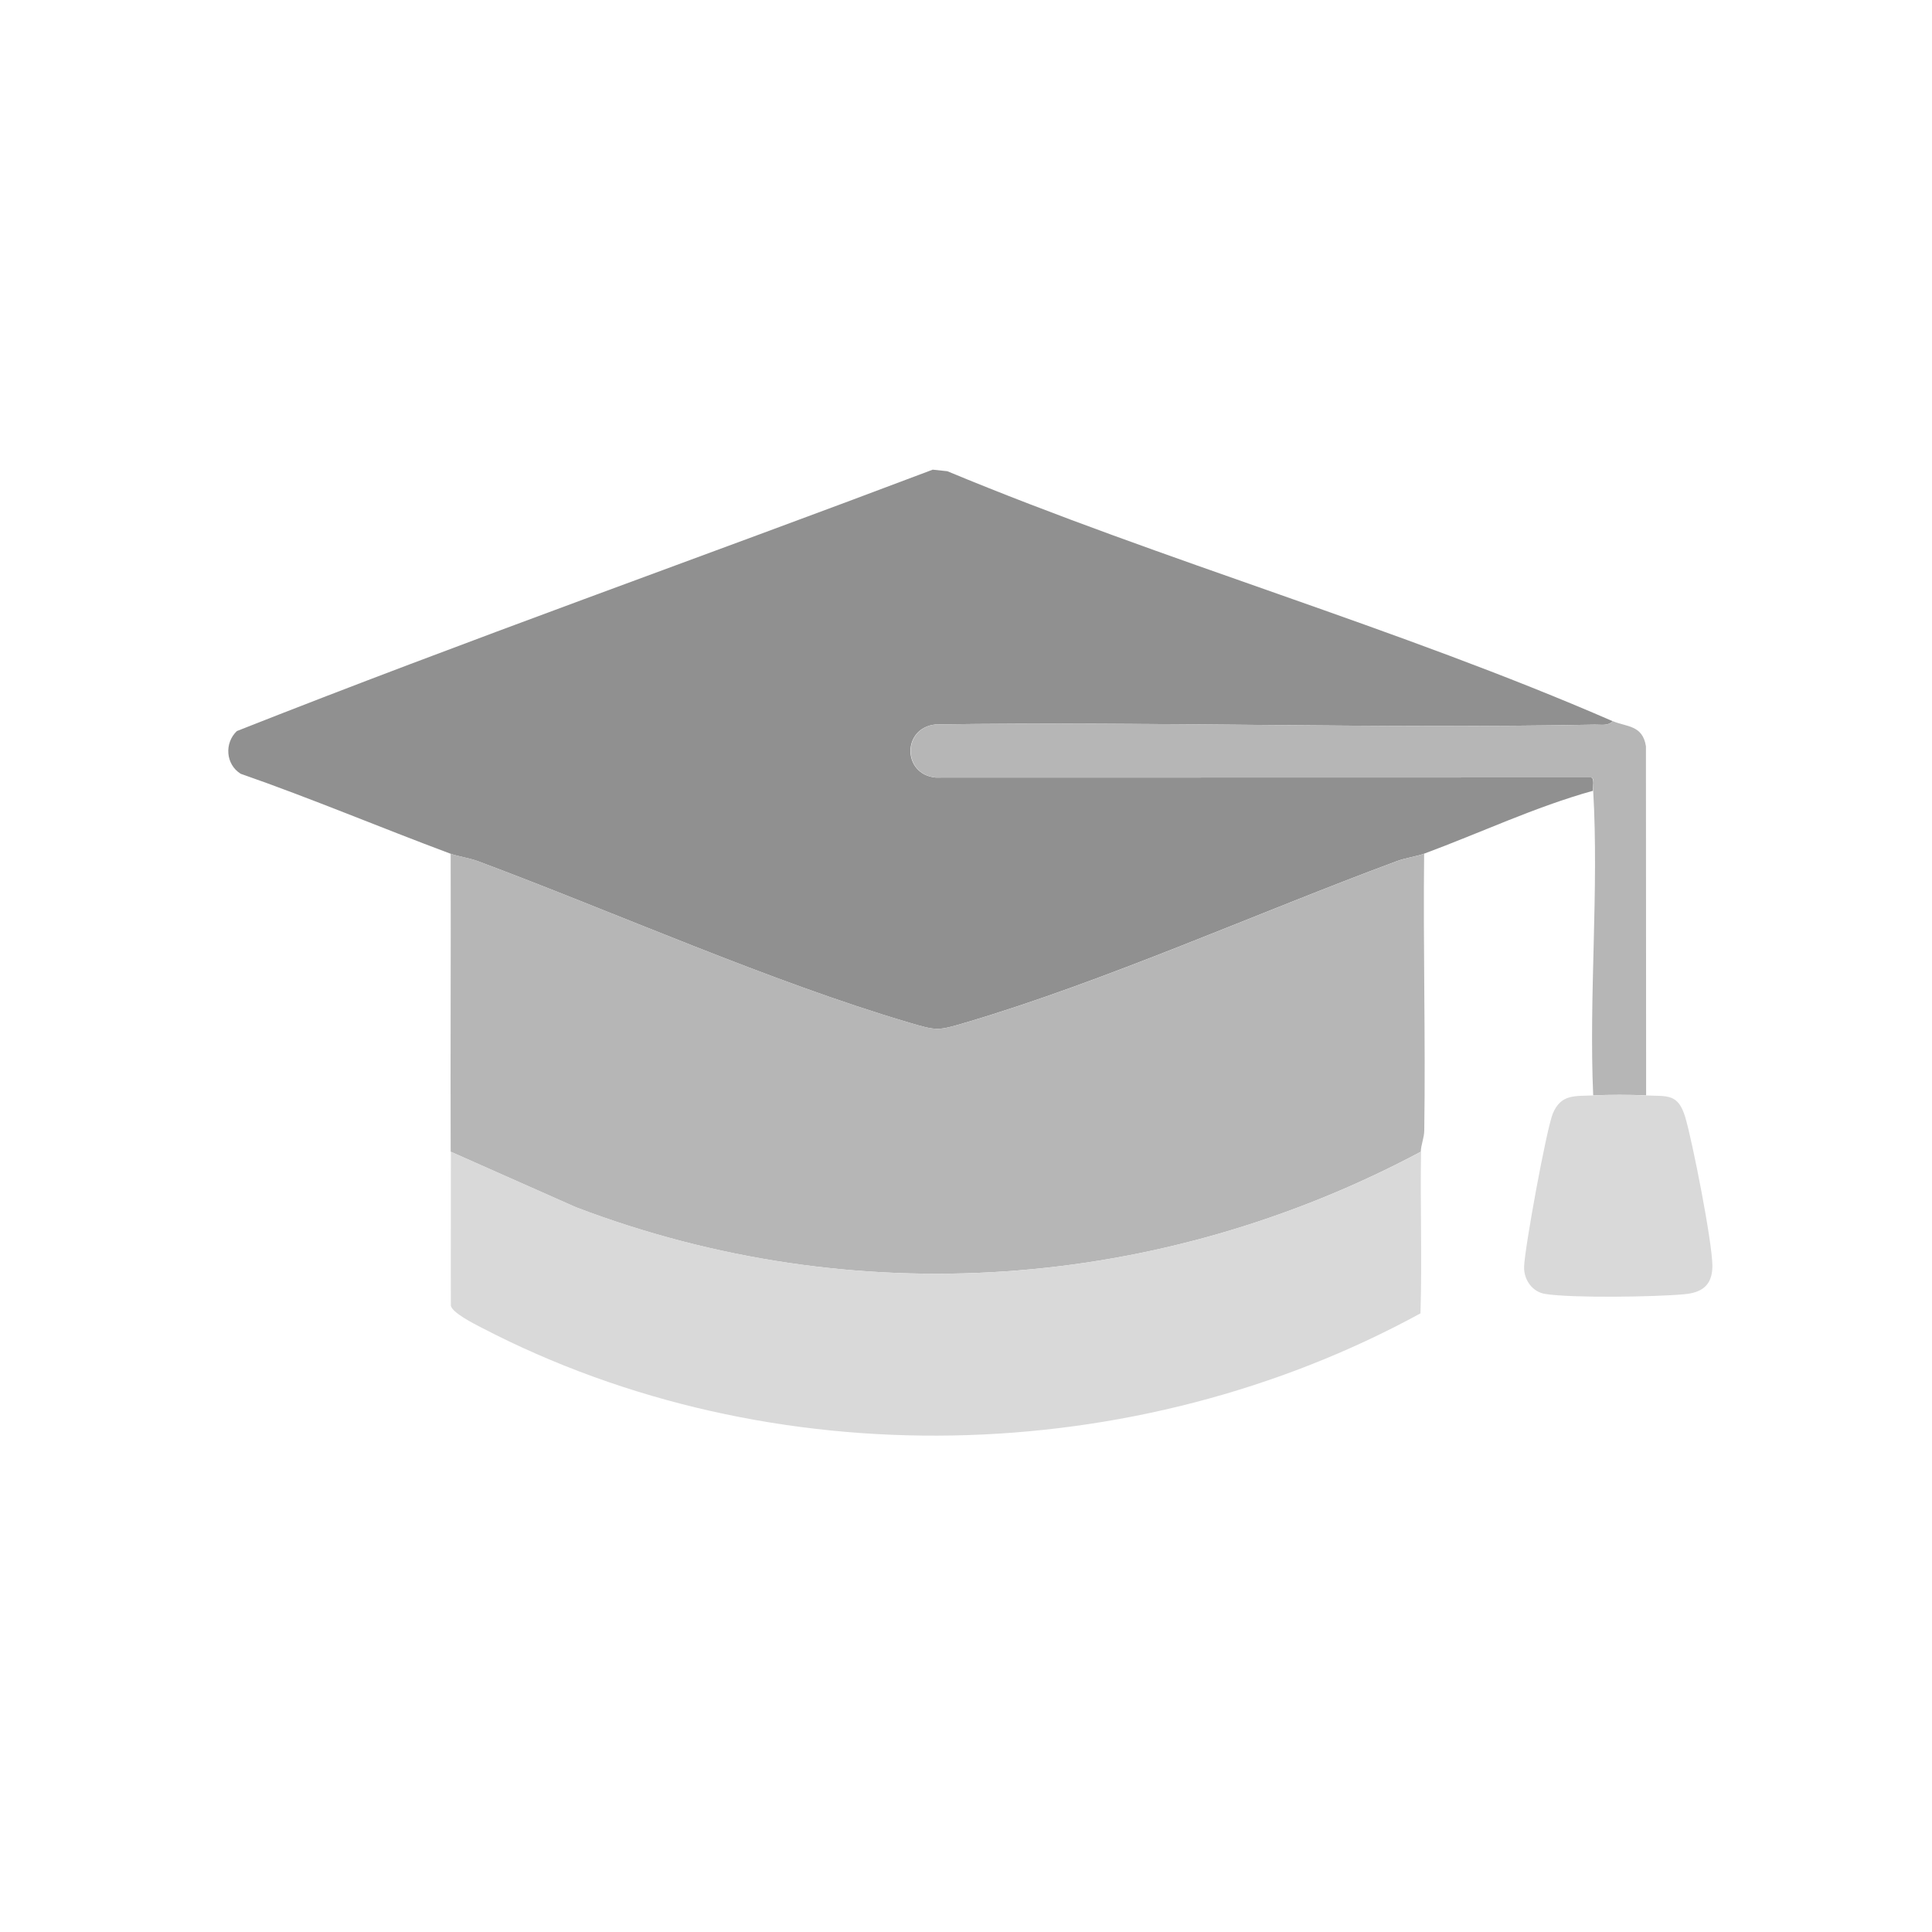
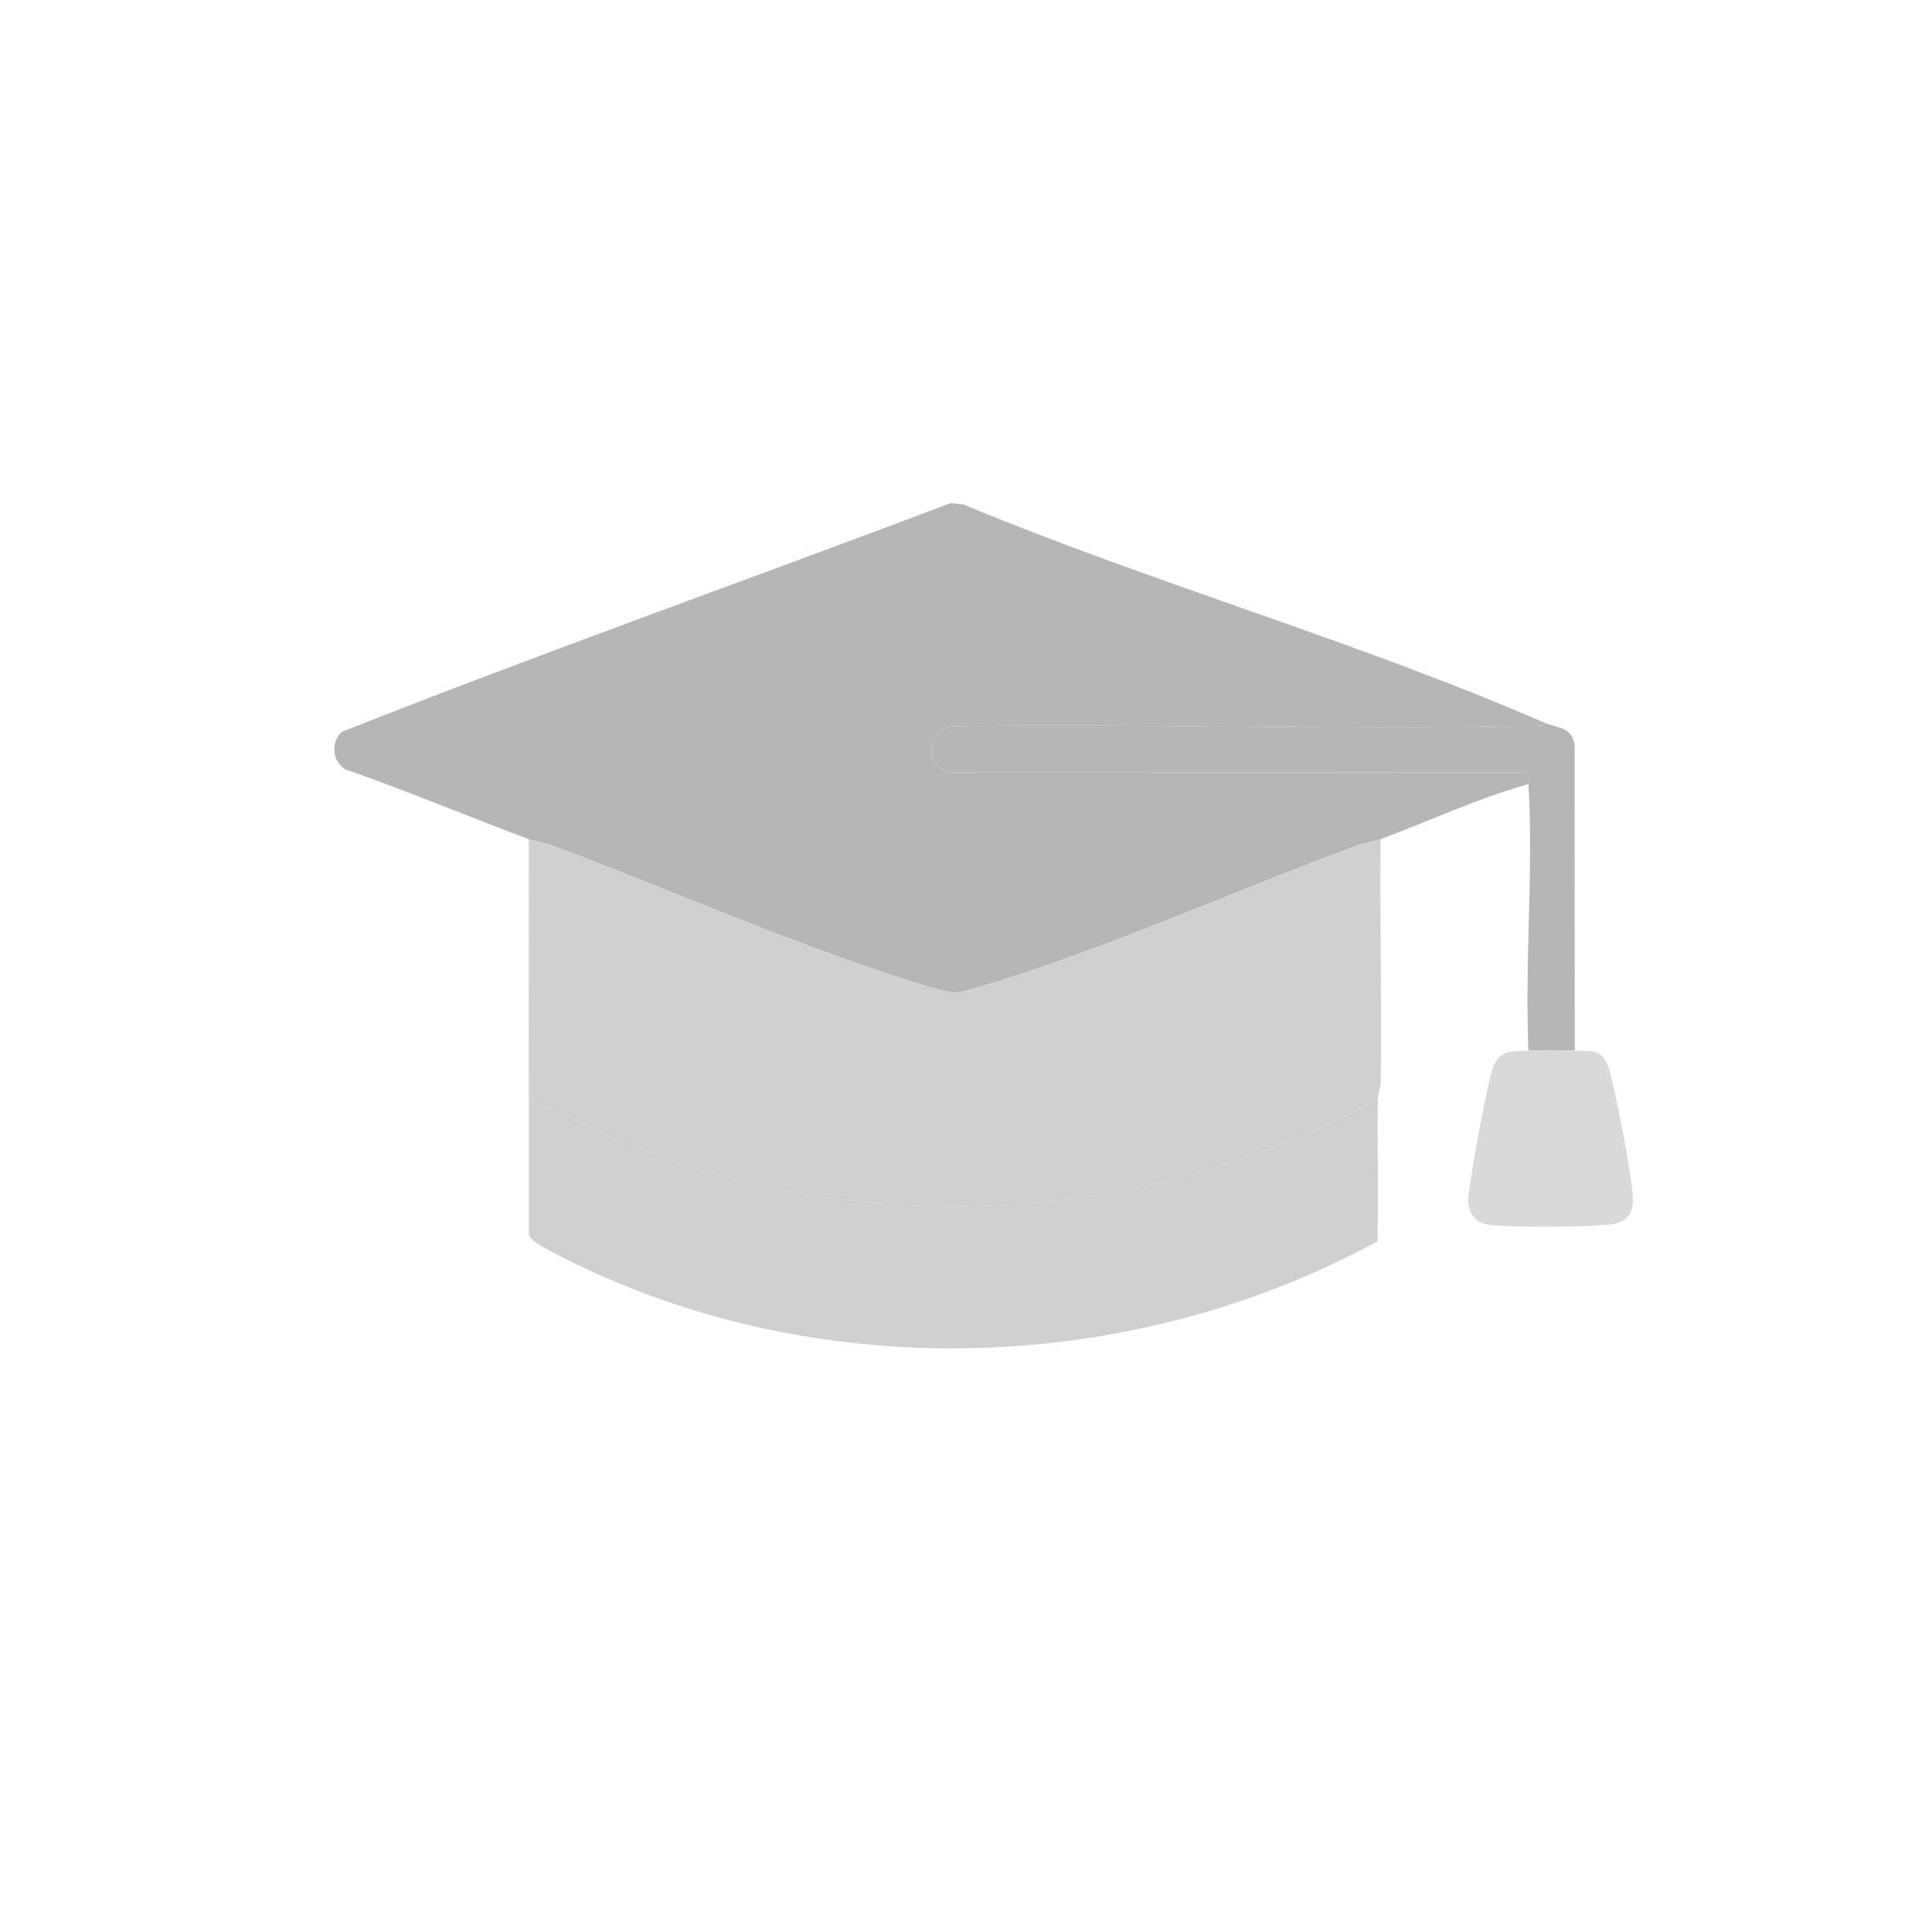
- <svg xmlns="http://www.w3.org/2000/svg" width="30" height="30" viewBox="0 0 30 30" fill="none">
-   <path d="M25.044 11.199C24.964 11.276 24.861 11.25 24.763 11.252C21.354 11.319 17.937 11.2 14.528 11.249C14.004 11.302 14.01 12.025 14.528 12.074L24.705 12.072C24.762 12.081 24.732 12.22 24.736 12.279C23.835 12.53 22.986 12.933 22.113 13.256C21.996 13.299 21.829 13.32 21.689 13.372C19.543 14.167 17.15 15.242 14.992 15.879C14.559 16.007 14.55 16.007 14.116 15.879C11.963 15.244 9.559 14.171 7.42 13.372C7.279 13.32 7.112 13.299 6.995 13.256C5.908 12.851 4.834 12.397 3.737 12.015C3.504 11.87 3.481 11.539 3.678 11.352C7.252 9.939 10.886 8.654 14.483 7.293L14.71 7.317C18.081 8.718 21.707 9.747 25.045 11.2L25.044 11.199Z" fill="#909090" />
-   <path d="M22.114 13.257C22.097 14.687 22.137 16.121 22.116 17.552C22.115 17.668 22.065 17.774 22.062 17.884C18.003 20.047 13.255 20.391 8.939 18.745L6.998 17.884C6.993 16.342 7.002 14.798 6.998 13.256C7.114 13.299 7.281 13.319 7.422 13.372C9.561 14.171 11.965 15.244 14.119 15.879C14.552 16.007 14.561 16.007 14.994 15.879C17.153 15.242 19.544 14.167 21.691 13.372C21.832 13.32 21.998 13.299 22.115 13.256L22.114 13.257Z" fill="#B6B6B6" />
-   <path d="M22.066 17.883C22.052 18.719 22.083 19.558 22.057 20.394C17.626 22.813 11.981 22.957 7.48 20.617C7.356 20.553 7.021 20.384 7.001 20.274C6.998 19.477 7.003 18.679 7.001 17.883L8.942 18.744C13.258 20.391 18.007 20.046 22.066 17.883Z" fill="#D9D9D9" />
-   <path d="M25.562 17.009C25.301 16.997 24.999 16.997 24.739 17.009C24.671 15.455 24.829 13.824 24.739 12.278C24.735 12.22 24.766 12.081 24.709 12.072L14.531 12.074C14.014 12.024 14.008 11.302 14.531 11.249C17.941 11.199 21.357 11.319 24.766 11.252C24.864 11.25 24.966 11.276 25.047 11.199C25.255 11.289 25.506 11.255 25.558 11.588L25.561 17.009H25.562Z" fill="#B6B6B6" />
-   <path d="M24.733 17.01C24.994 16.998 25.296 16.998 25.556 17.01C25.89 17.025 26.057 16.974 26.169 17.349C26.28 17.724 26.59 19.292 26.59 19.658C26.589 19.961 26.425 20.073 26.151 20.097C25.699 20.139 24.413 20.159 23.992 20.092C23.792 20.06 23.662 19.871 23.666 19.674C23.672 19.395 24.014 17.525 24.113 17.289C24.241 16.984 24.462 17.023 24.734 17.01L24.733 17.01Z" fill="#D9D9D9" />
+ <svg xmlns="http://www.w3.org/2000/svg" width="48" height="48" viewBox="0 0 48 48" fill="none">
+   <path d="M38.404 17.969C38.292 18.077 38.148 18.04 38.011 18.043C33.238 18.137 28.455 17.97 23.681 18.039C22.948 18.113 22.957 19.125 23.681 19.194L37.93 19.191C38.01 19.204 37.968 19.398 37.972 19.481C36.712 19.832 35.523 20.396 34.301 20.848C34.137 20.909 33.904 20.938 33.706 21.011C30.702 22.123 27.353 23.629 24.331 24.521C23.726 24.7 23.713 24.7 23.105 24.521C20.09 23.631 16.725 22.129 13.73 21.011C13.533 20.938 13.299 20.909 13.136 20.848C11.614 20.281 10.11 19.646 8.575 19.111C8.249 18.909 8.216 18.444 8.492 18.183C13.495 16.204 18.583 14.405 23.619 12.5L23.937 12.534C28.656 14.495 33.733 15.935 38.405 17.97L38.404 17.969Z" fill="#B6B6B6" />
+   <path d="M34.301 20.849C34.277 22.852 34.333 24.859 34.304 26.862C34.302 27.025 34.232 27.173 34.229 27.327C28.546 30.355 21.898 30.838 15.855 28.533L13.138 27.327C13.131 25.169 13.144 23.007 13.138 20.848C13.3 20.909 13.535 20.937 13.732 21.011C16.727 22.129 20.093 23.631 23.107 24.521C23.714 24.7 23.727 24.7 24.333 24.521C27.355 23.629 30.703 22.123 33.709 21.011C33.906 20.938 34.139 20.909 34.303 20.848L34.301 20.849Z" fill="#D0D0D0" />
+   <path d="M34.231 27.326C34.212 28.497 34.256 29.672 34.219 30.842C28.016 34.228 20.113 34.43 13.811 31.154C13.637 31.064 13.169 30.828 13.14 30.674C13.137 29.558 13.144 28.441 13.14 27.326L15.857 28.532C21.901 30.837 28.549 30.354 34.231 27.326Z" fill="#D0D0D0" />
+   <path d="M39.126 26.103C38.762 26.087 38.339 26.087 37.974 26.103C37.879 23.928 38.101 21.644 37.974 19.48C37.969 19.397 38.013 19.203 37.932 19.191L23.683 19.193C22.959 19.124 22.95 18.113 23.683 18.038C28.457 17.969 33.24 18.137 38.013 18.042C38.149 18.039 38.293 18.076 38.406 17.968C38.697 18.094 39.048 18.047 39.121 18.513L39.125 26.103H39.126Z" fill="#B6B6B6" />
+   <path d="M37.971 26.104C38.335 26.088 38.758 26.088 39.123 26.104C39.59 26.125 39.824 26.054 39.98 26.579C40.136 27.104 40.57 29.299 40.569 29.812C40.568 30.236 40.339 30.392 39.955 30.427C39.323 30.484 37.522 30.512 36.932 30.419C36.652 30.375 36.471 30.109 36.477 29.833C36.484 29.443 36.964 26.825 37.102 26.495C37.281 26.067 37.591 26.122 37.972 26.105L37.971 26.104Z" fill="#D9D9D9" />
</svg>
